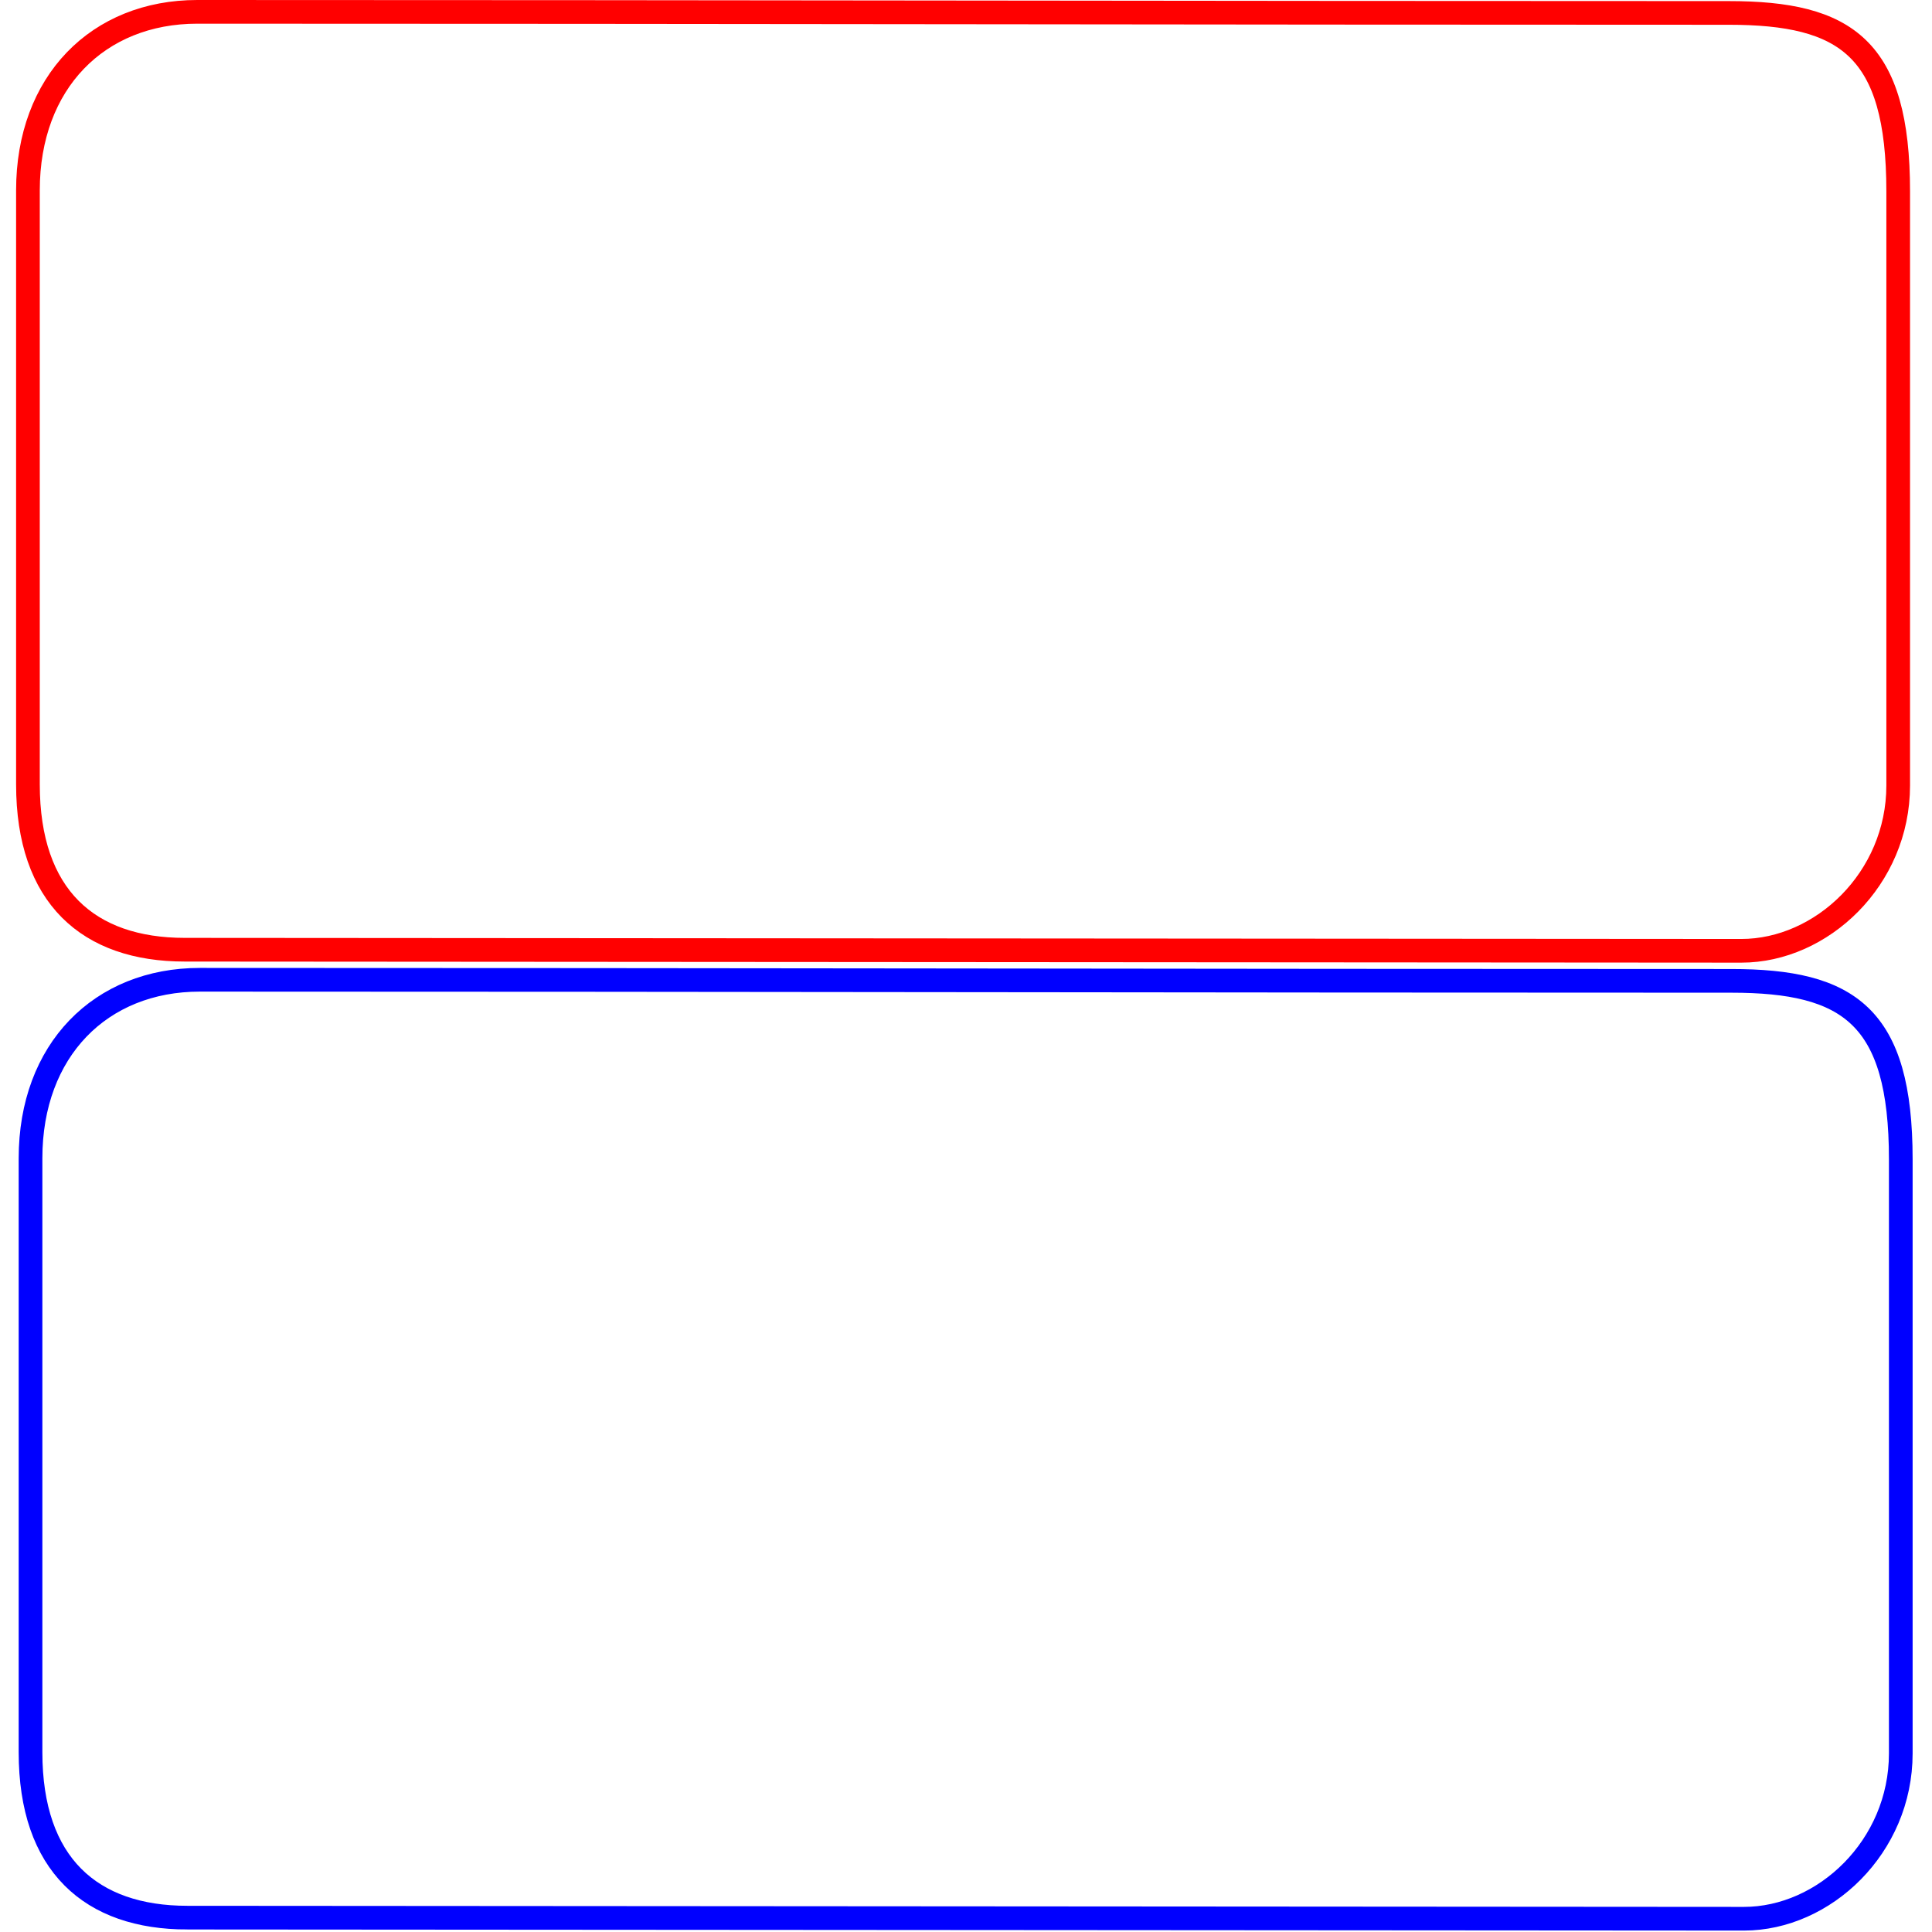
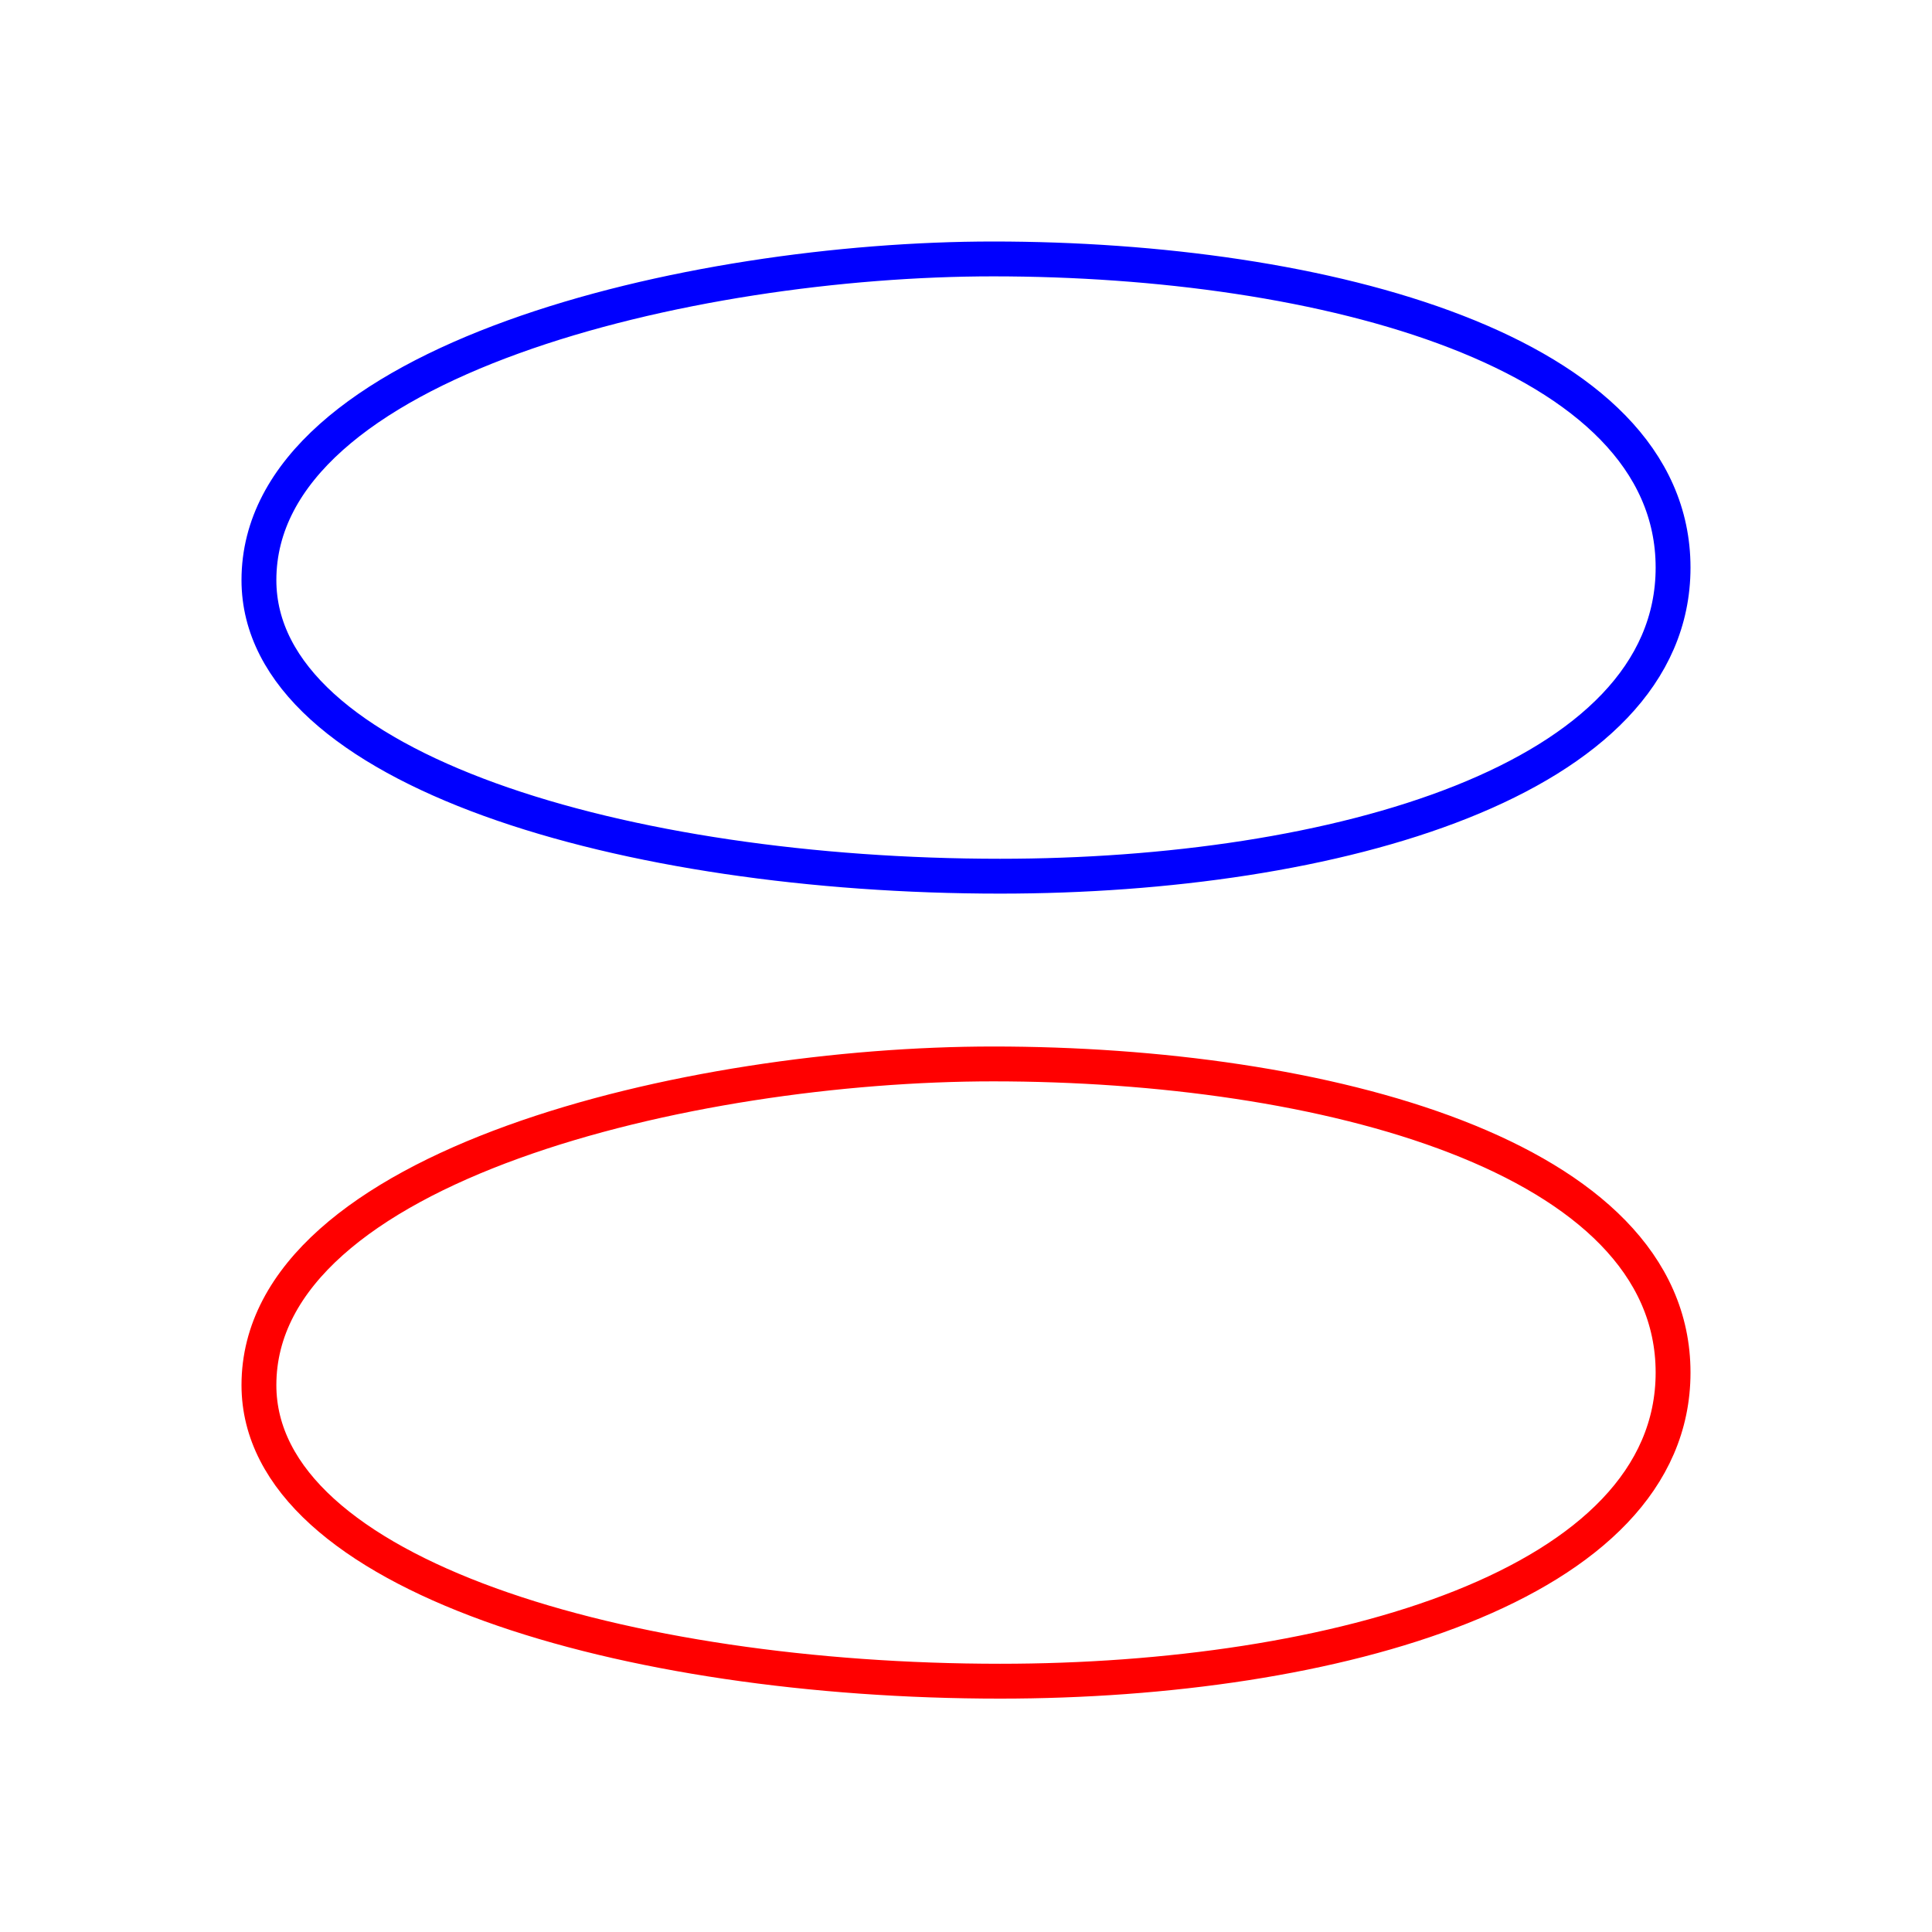
<svg xmlns="http://www.w3.org/2000/svg" version="1.1" width="600" height="600" id="svg2">
  <defs id="defs8" />
-   <path stroke="#ff0000" style="fill:none;stroke:#0000ff;stroke-width:7.354;stroke-opacity:1" d="m 58.19,595.542 c -29.921,0 -48.71,-16.49 -48.71,-51.346 V 359.712 c 0,-33.568 21.766,-55.436 52.59,-55.436 164.48,0 307.463,0.339 475.645,0.339 36.438,0 52.59,10.915 52.59,55.436 v 184.483 c 0,29.005 -23.778,51.346 -48.71,51.346 -161.135,-0.113 -322.269,-0.226 -483.404,-0.339 z" id="path896-7" />
-   <path stroke="#0000ff" style="fill:none;stroke:#ff0000;stroke-width:7.354;stroke-opacity:1" d="m 57.387,294.943 c -29.921,0 -48.71,-16.49 -48.71,-51.346 V 59.113 c 0,-33.568 21.766,-55.436 52.59,-55.436 164.48,0 307.463,0.339 475.645,0.339 36.438,0 52.59,10.915 52.59,55.436 V 243.936 c 0,29.005 -23.778,51.346 -48.71,51.346 -161.135,-0.113 -322.269,-0.226 -483.404,-0.339 z" id="path896-7-8" />
+   <path style="fill:none;stroke:#0000ff;stroke-width:10.825;stroke-opacity:1" d="m 80.413,180.155 c 0,-68.279 134.233,-99.742 228.005,-99.742 101.96,0 211.17,28.339 211.17,95.851 0,66.366 -105.68,95.845 -208.992,95.845 -115.799,0 -230.183,-32.852 -230.183,-91.954 z" id="path896-7-8" />
+   <path style="fill:none;stroke:#ff0000;stroke-width:10.825;stroke-opacity:1" d="m 80.413,430.155 c 0,-68.279 134.233,-99.742 228.005,-99.742 101.96,0 211.17,28.339 211.17,95.851 0,66.366 -105.68,95.845 -208.992,95.845 -115.799,0 -230.183,-32.852 -230.183,-91.954 z" id="path896-7-8-9" />
</svg>
